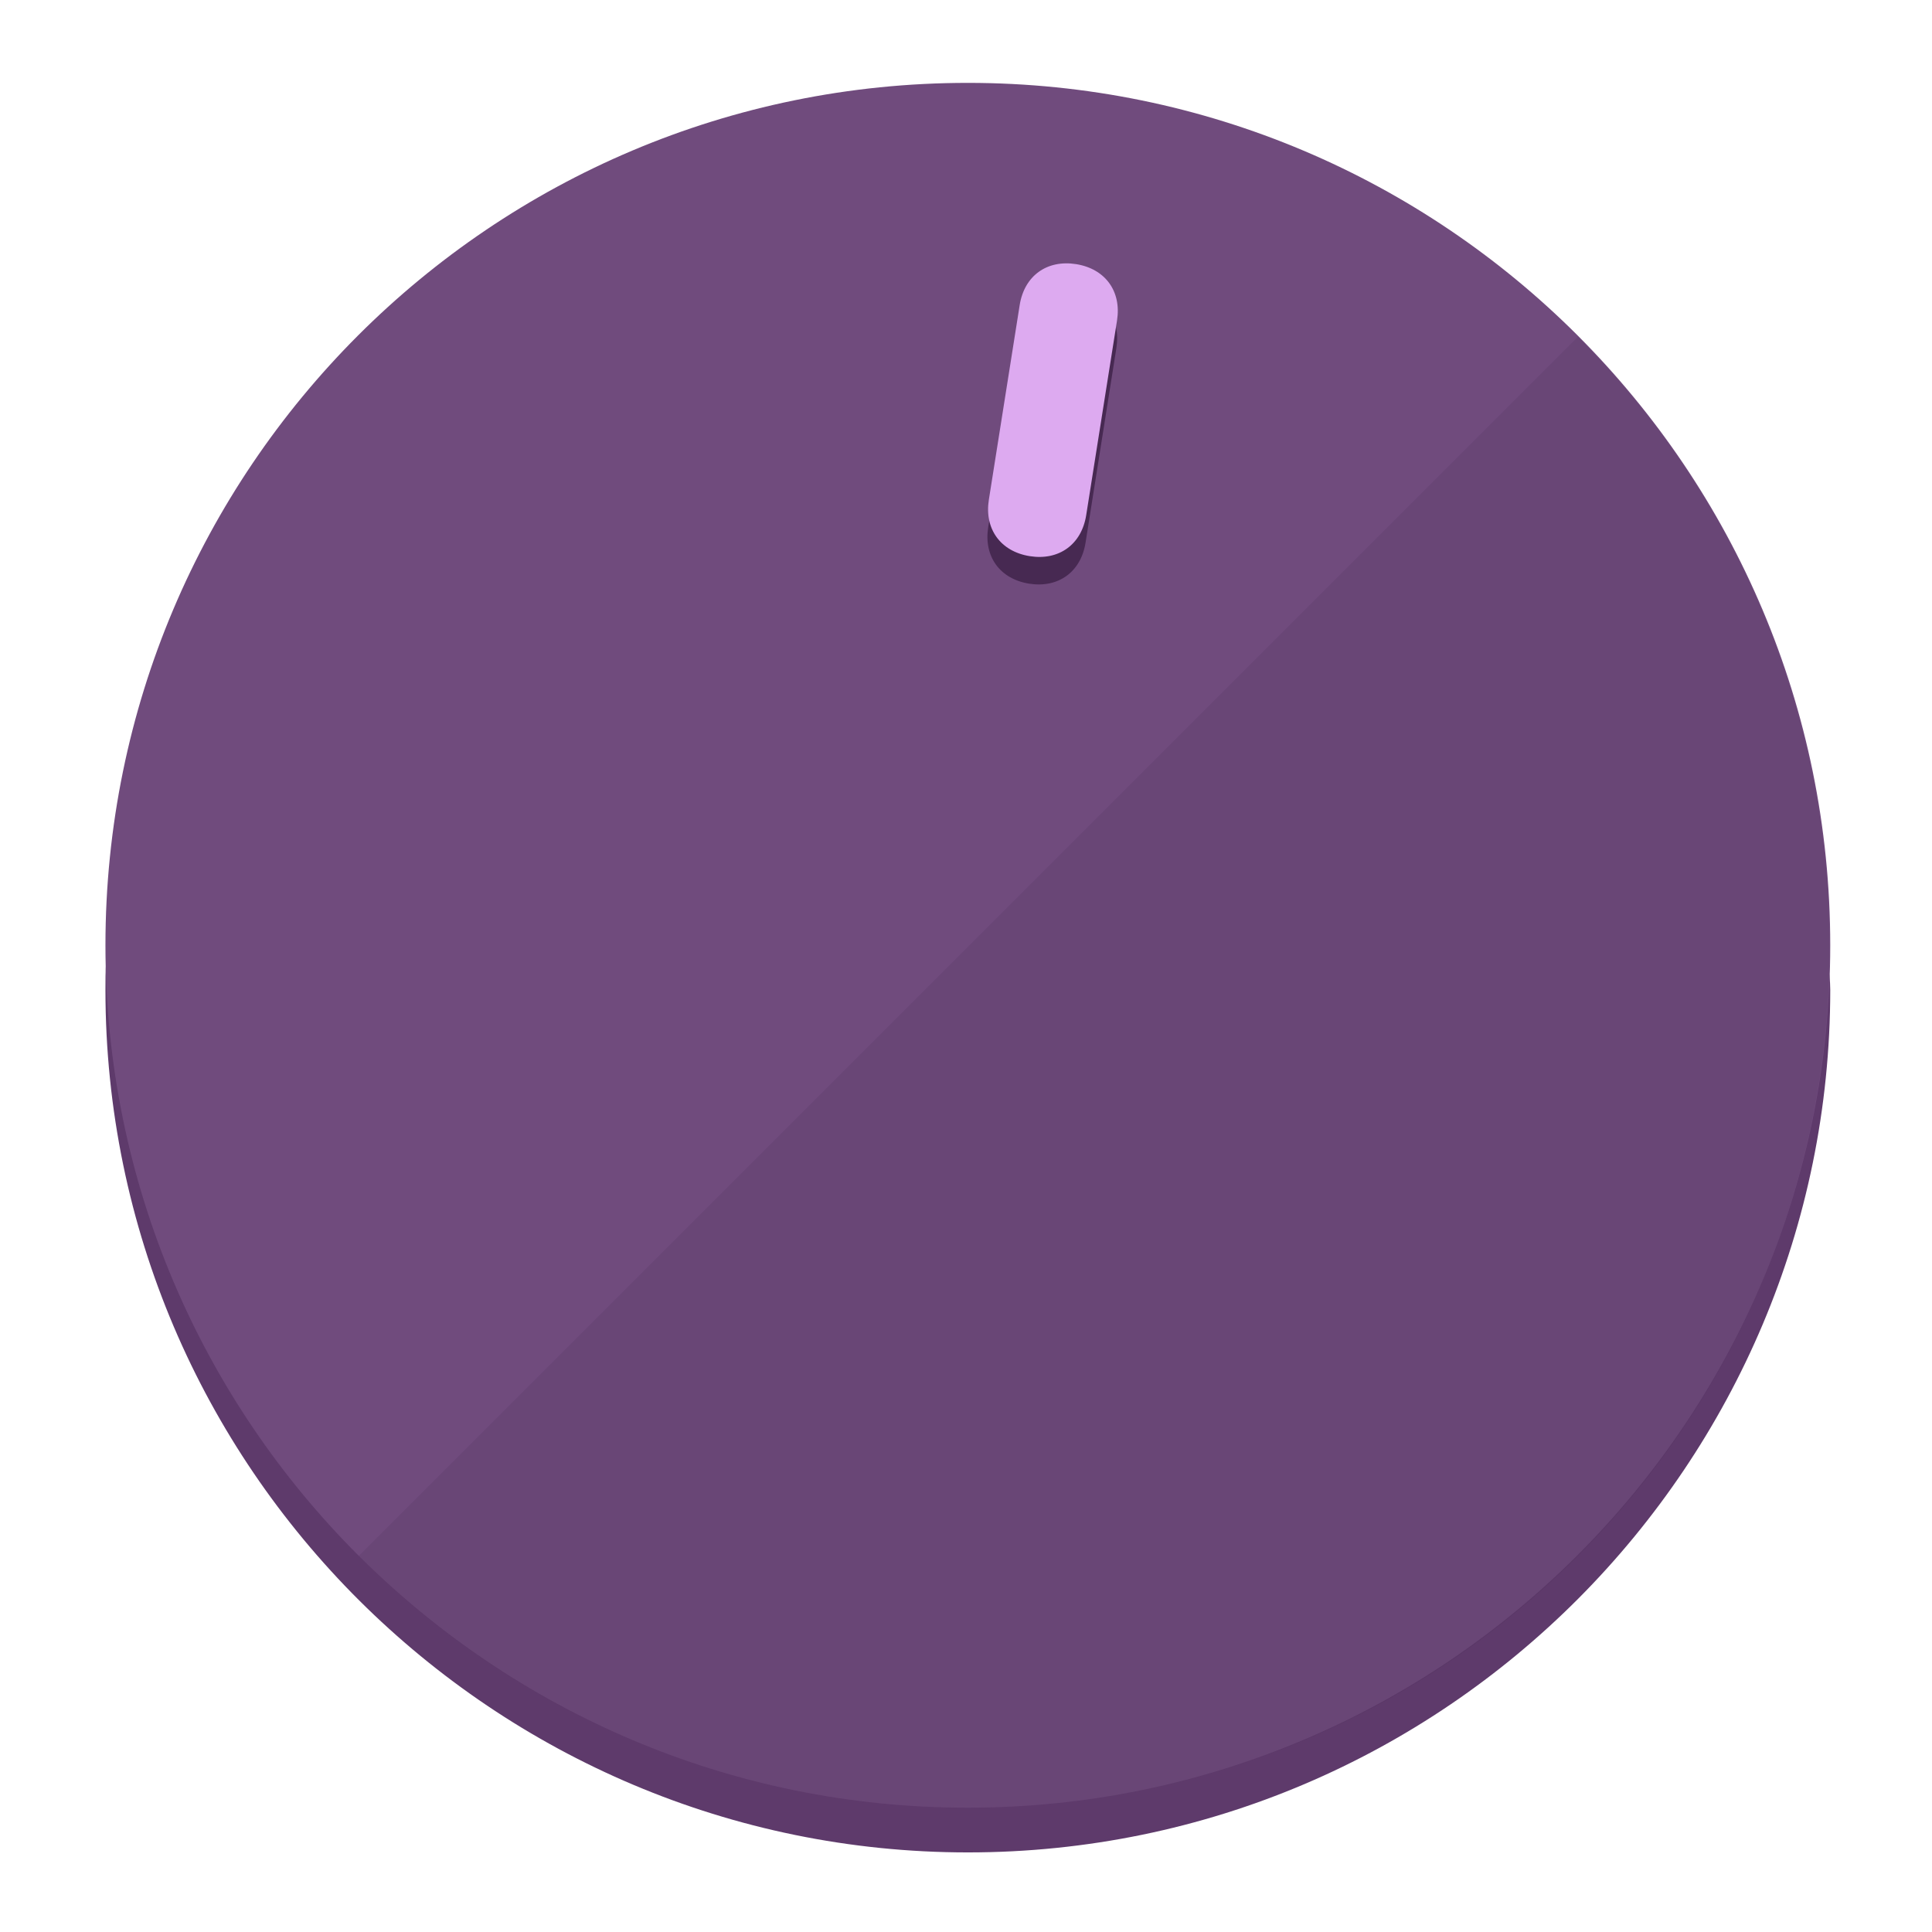
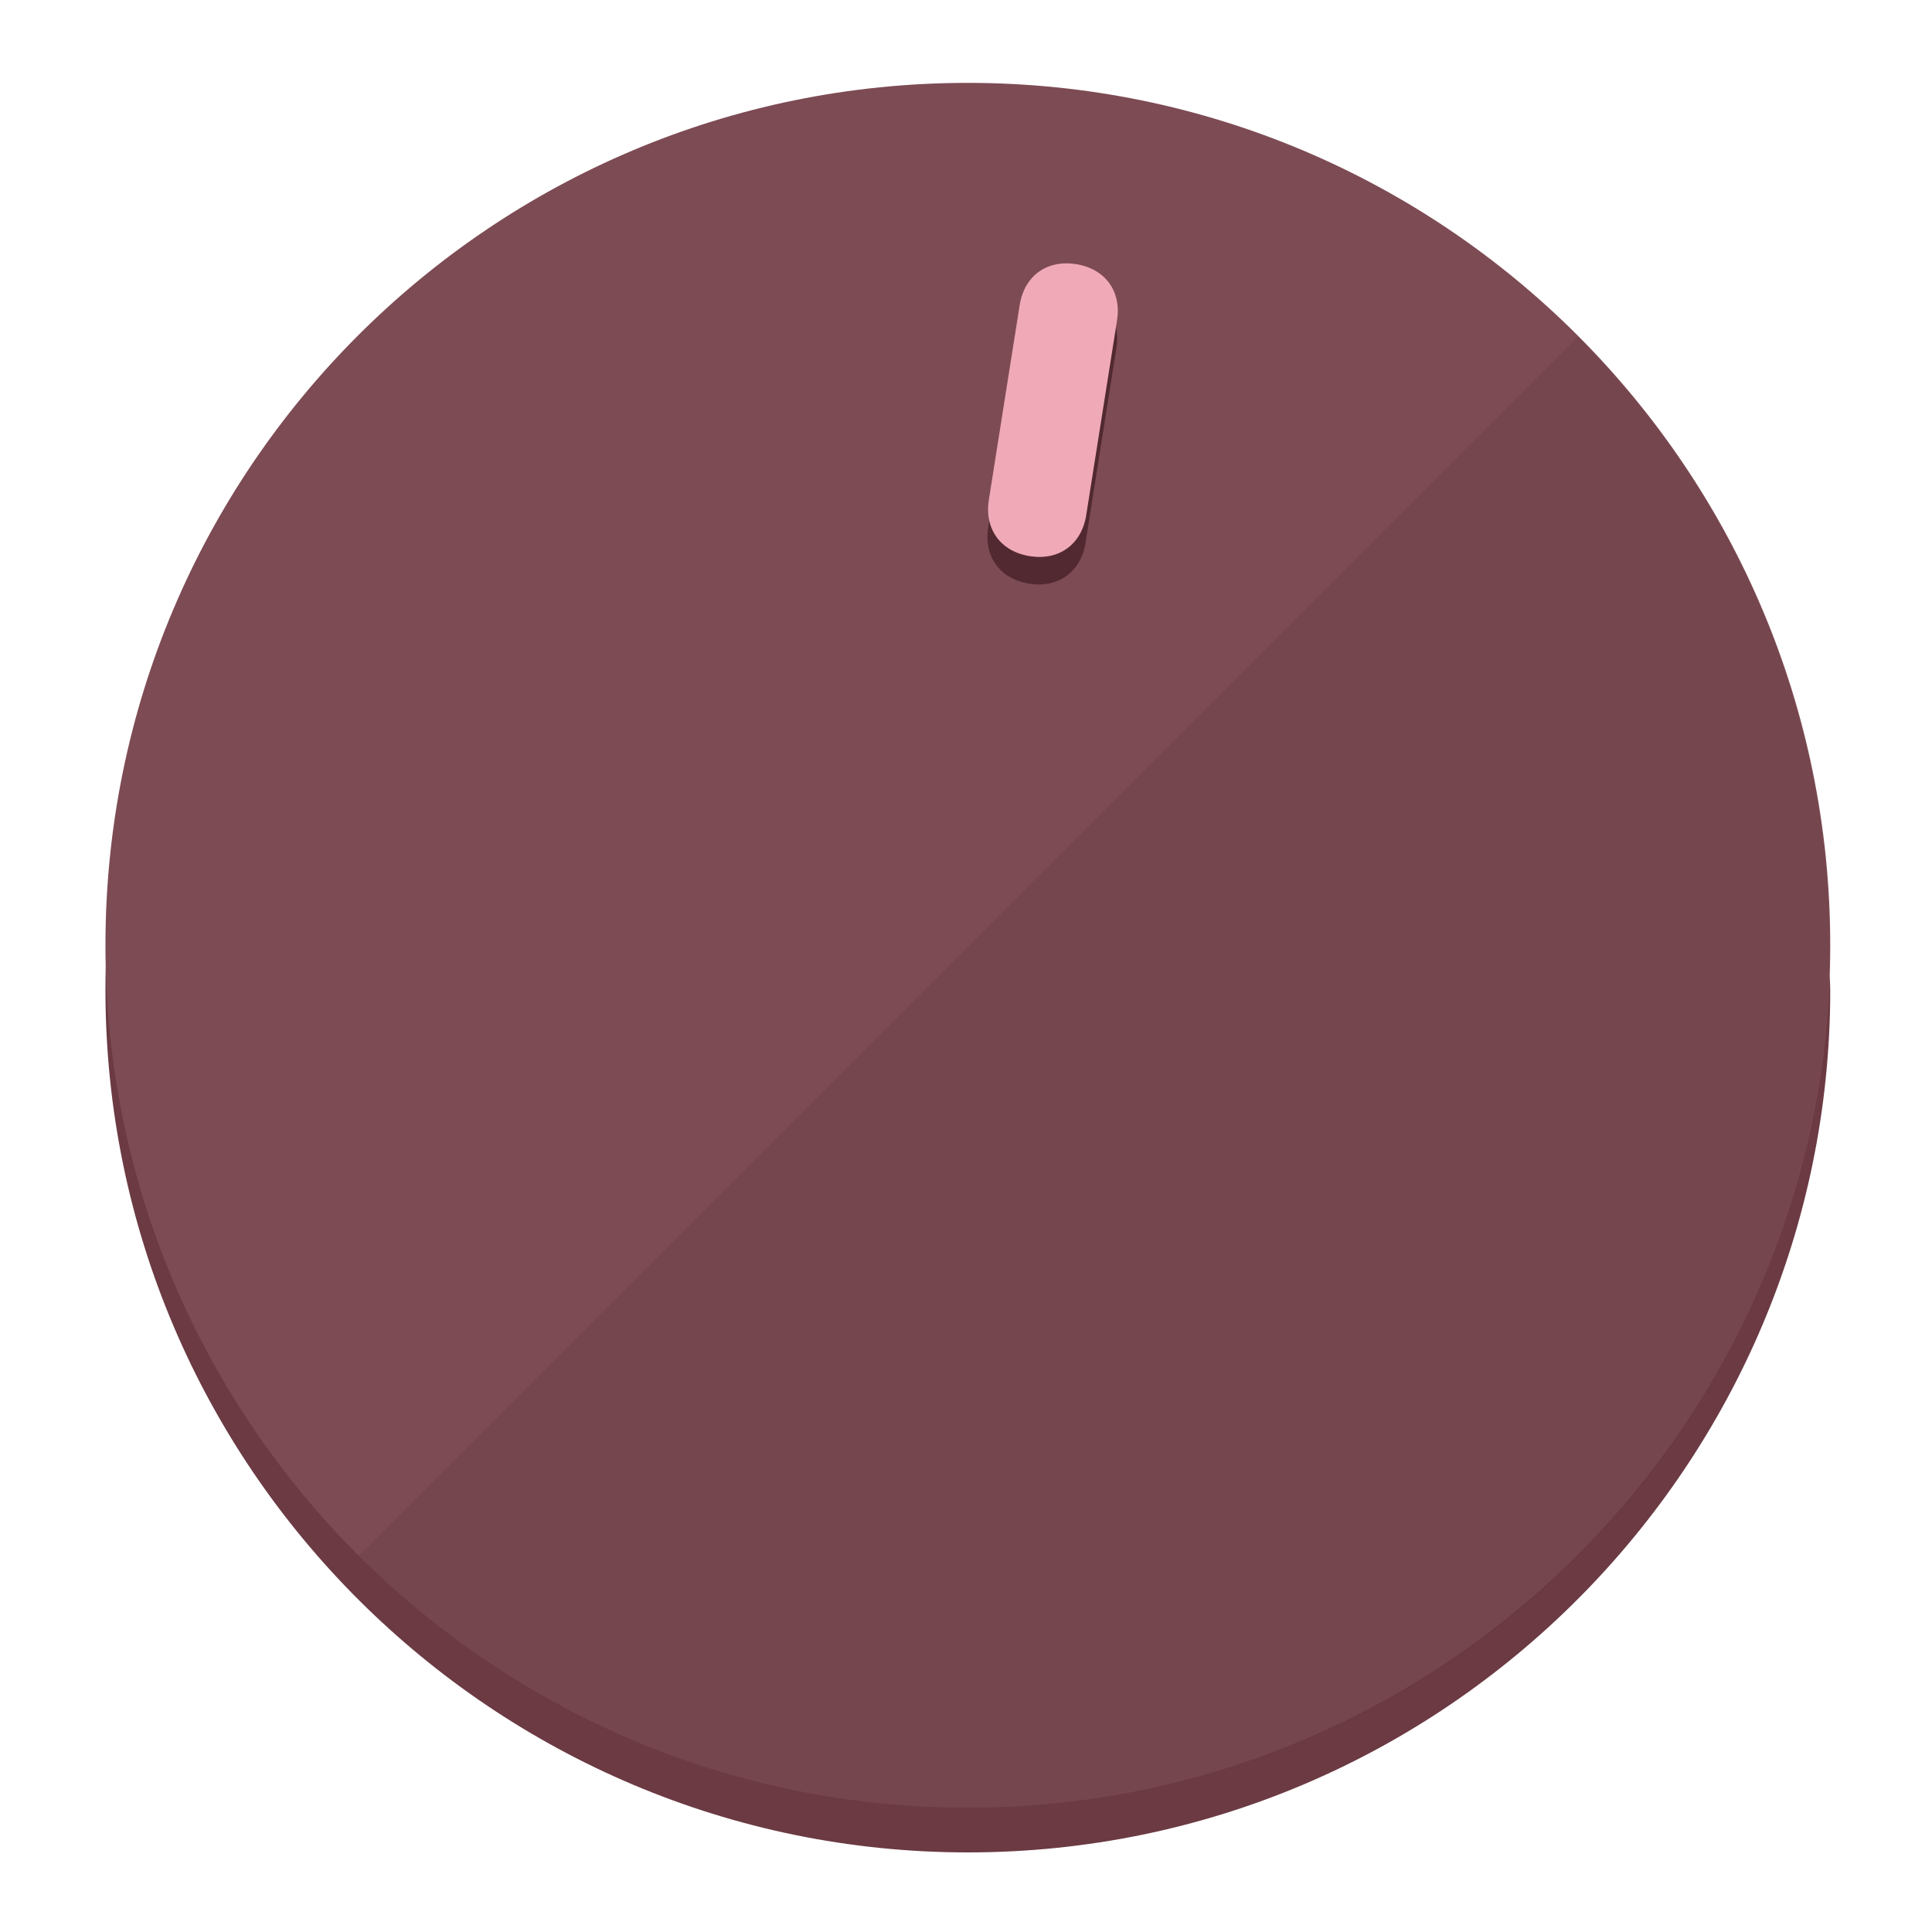
<svg xmlns="http://www.w3.org/2000/svg" height="120px" width="120px" version="1.1" id="Layer_1" viewBox="0 0 496.8 496.8" xml:space="preserve">
  <defs id="defs23" />
  <g id="g3158">
-     <path style="display:inline;fill:#5E3A6B;fill-opacity:1;stroke-width:1.584" d="m 248.875,445.92 c 116.582,0 212.89,-91.238 220.493,-205.286 0,5.069 1.267,8.87 1.267,13.939 0,121.651 -98.842,221.76 -221.76,221.76 -121.651,0 -221.76,-98.842 -221.76,-221.76 0,-5.069 0,-8.87 1.267,-13.939 7.603,114.048 103.91,205.286 220.493,205.286 z" id="path8" />
-     <circle style="display:inline;fill:#704B7D;fill-opacity:1;stroke-width:1.584" cx="248.875" cy="243.071" r="221.76" id="circle12" />
-     <path style="display:inline;fill:#472952;fill-opacity:0.154;stroke-width:1.587" d="m 405.744,86.606 c 86.308,86.308 86.308,227.193 0,313.5 -86.308,86.308 -227.193,86.308 -313.5,0" id="path14" />
+     <path style="display:inline;fill:#6B3A43;fill-opacity:1;stroke-width:1.584" d="m 248.875,445.92 c 116.582,0 212.89,-91.238 220.493,-205.286 0,5.069 1.267,8.87 1.267,13.939 0,121.651 -98.842,221.76 -221.76,221.76 -121.651,0 -221.76,-98.842 -221.76,-221.76 0,-5.069 0,-8.87 1.267,-13.939 7.603,114.048 103.91,205.286 220.493,205.286 z" id="path8" />
+     <circle style="display:inline;fill:#7D4B54;fill-opacity:1;stroke-width:1.584" cx="248.875" cy="243.071" r="221.76" id="circle12" />
+     <path style="display:inline;fill:#522930;fill-opacity:0.154;stroke-width:1.587" d="m 405.744,86.606 c 86.308,86.308 86.308,227.193 0,313.5 -86.308,86.308 -227.193,86.308 -313.5,0" id="path14" />
  </g>
  <g id="g3198">
    <circle style="display:none;fill:#000000;fill-opacity:0;stroke-width:1.584" cx="283.513" cy="201.714" r="221.76" id="circle12-3" transform="rotate(9)" />
-     <path style="display:inline;fill:#472952;fill-opacity:1;stroke-width:1.584" d="m 279.14,139.552 c -1.189,7.51 -6.989,11.723 -14.498,10.534 v 0 c -7.51,-1.189 -11.723,-6.989 -10.534,-14.498 l 7.929,-50.064 c 1.189,-7.51 6.989,-11.723 14.498,-10.534 v 0 c 7.51,1.189 11.723,6.989 10.534,14.498 z" id="path3789" />
-     <path style="display:inline;fill:#DDAAF0;stroke-width:1.584" d="m 279.307,132.48 c -1.189,7.51 -6.989,11.723 -14.498,10.534 v 0 c -7.51,-1.189 -11.723,-6.989 -10.534,-14.498 l 7.929,-50.064 c 1.189,-7.51 6.989,-11.723 14.498,-10.534 v 0 c 7.51,1.189 11.723,6.989 10.534,14.498 z" id="path915" />
+     <path style="display:inline;fill:#522930;fill-opacity:1;stroke-width:1.584" d="m 279.14,139.552 c -1.189,7.51 -6.989,11.723 -14.498,10.534 v 0 c -7.51,-1.189 -11.723,-6.989 -10.534,-14.498 l 7.929,-50.064 c 1.189,-7.51 6.989,-11.723 14.498,-10.534 v 0 c 7.51,1.189 11.723,6.989 10.534,14.498 z" id="path3789" />
+     <path style="display:inline;fill:#F0AAB7;stroke-width:1.584" d="m 279.307,132.48 c -1.189,7.51 -6.989,11.723 -14.498,10.534 v 0 c -7.51,-1.189 -11.723,-6.989 -10.534,-14.498 l 7.929,-50.064 c 1.189,-7.51 6.989,-11.723 14.498,-10.534 v 0 c 7.51,1.189 11.723,6.989 10.534,14.498 z" id="path915" />
  </g>
</svg>
